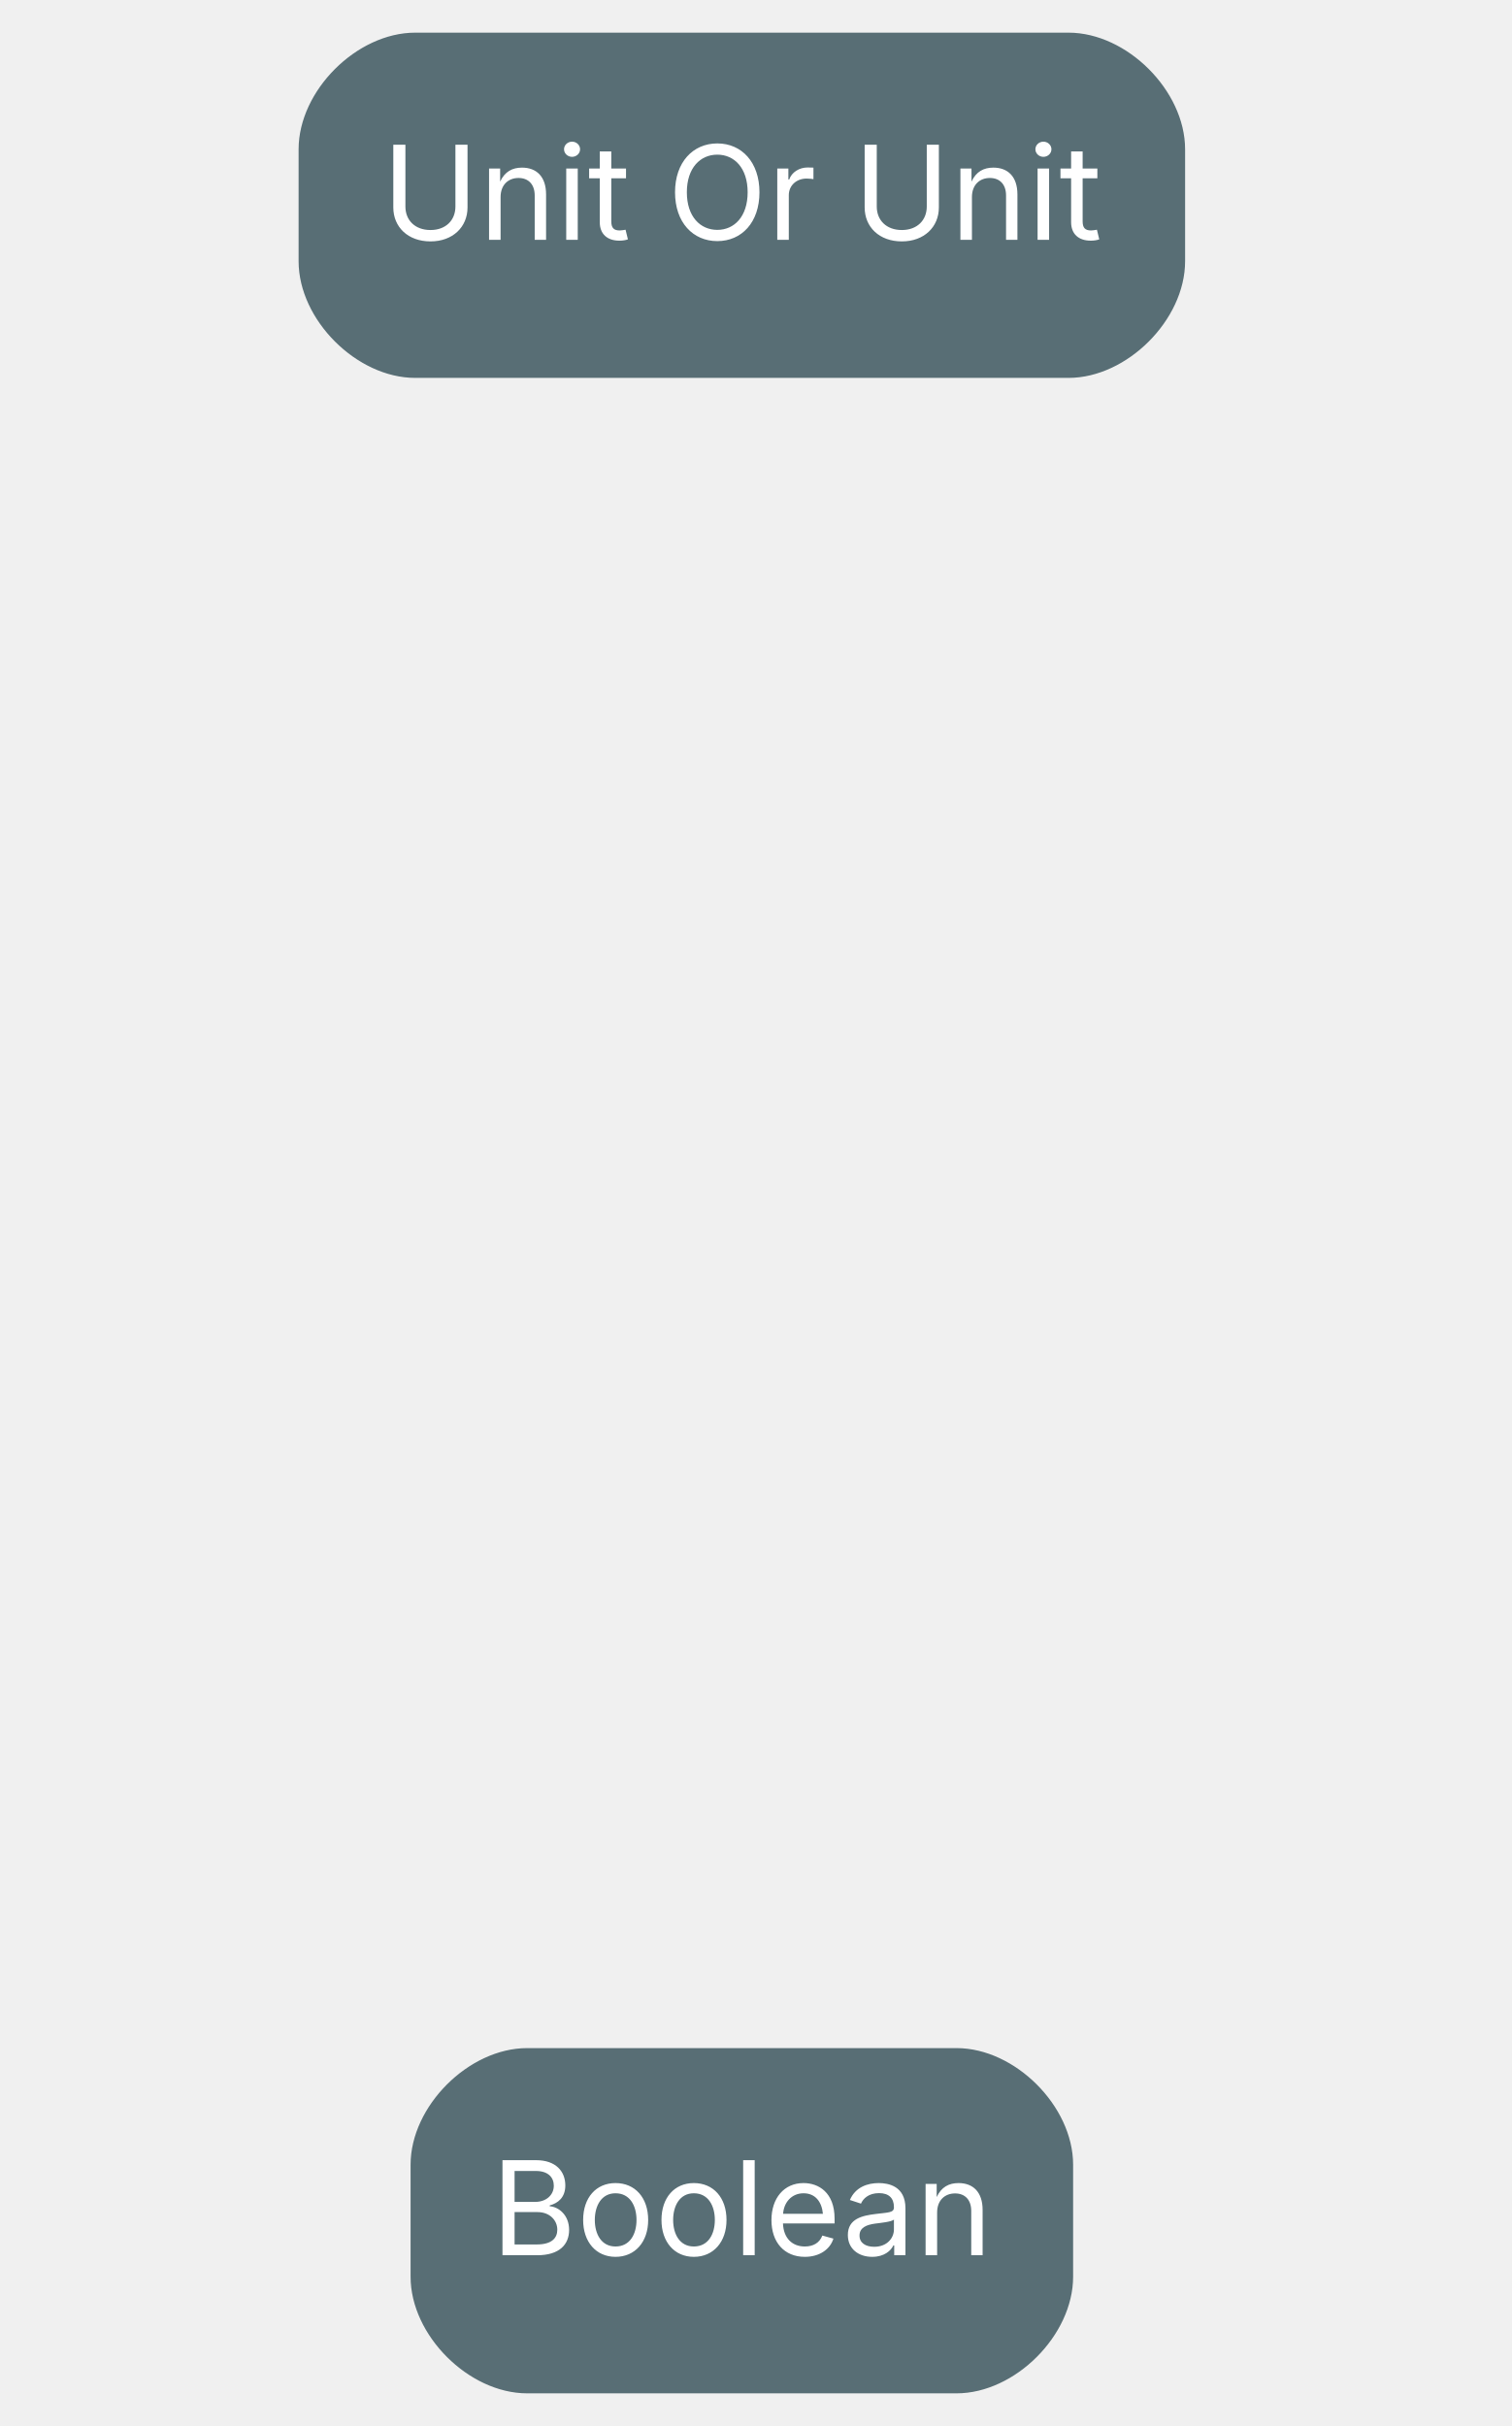
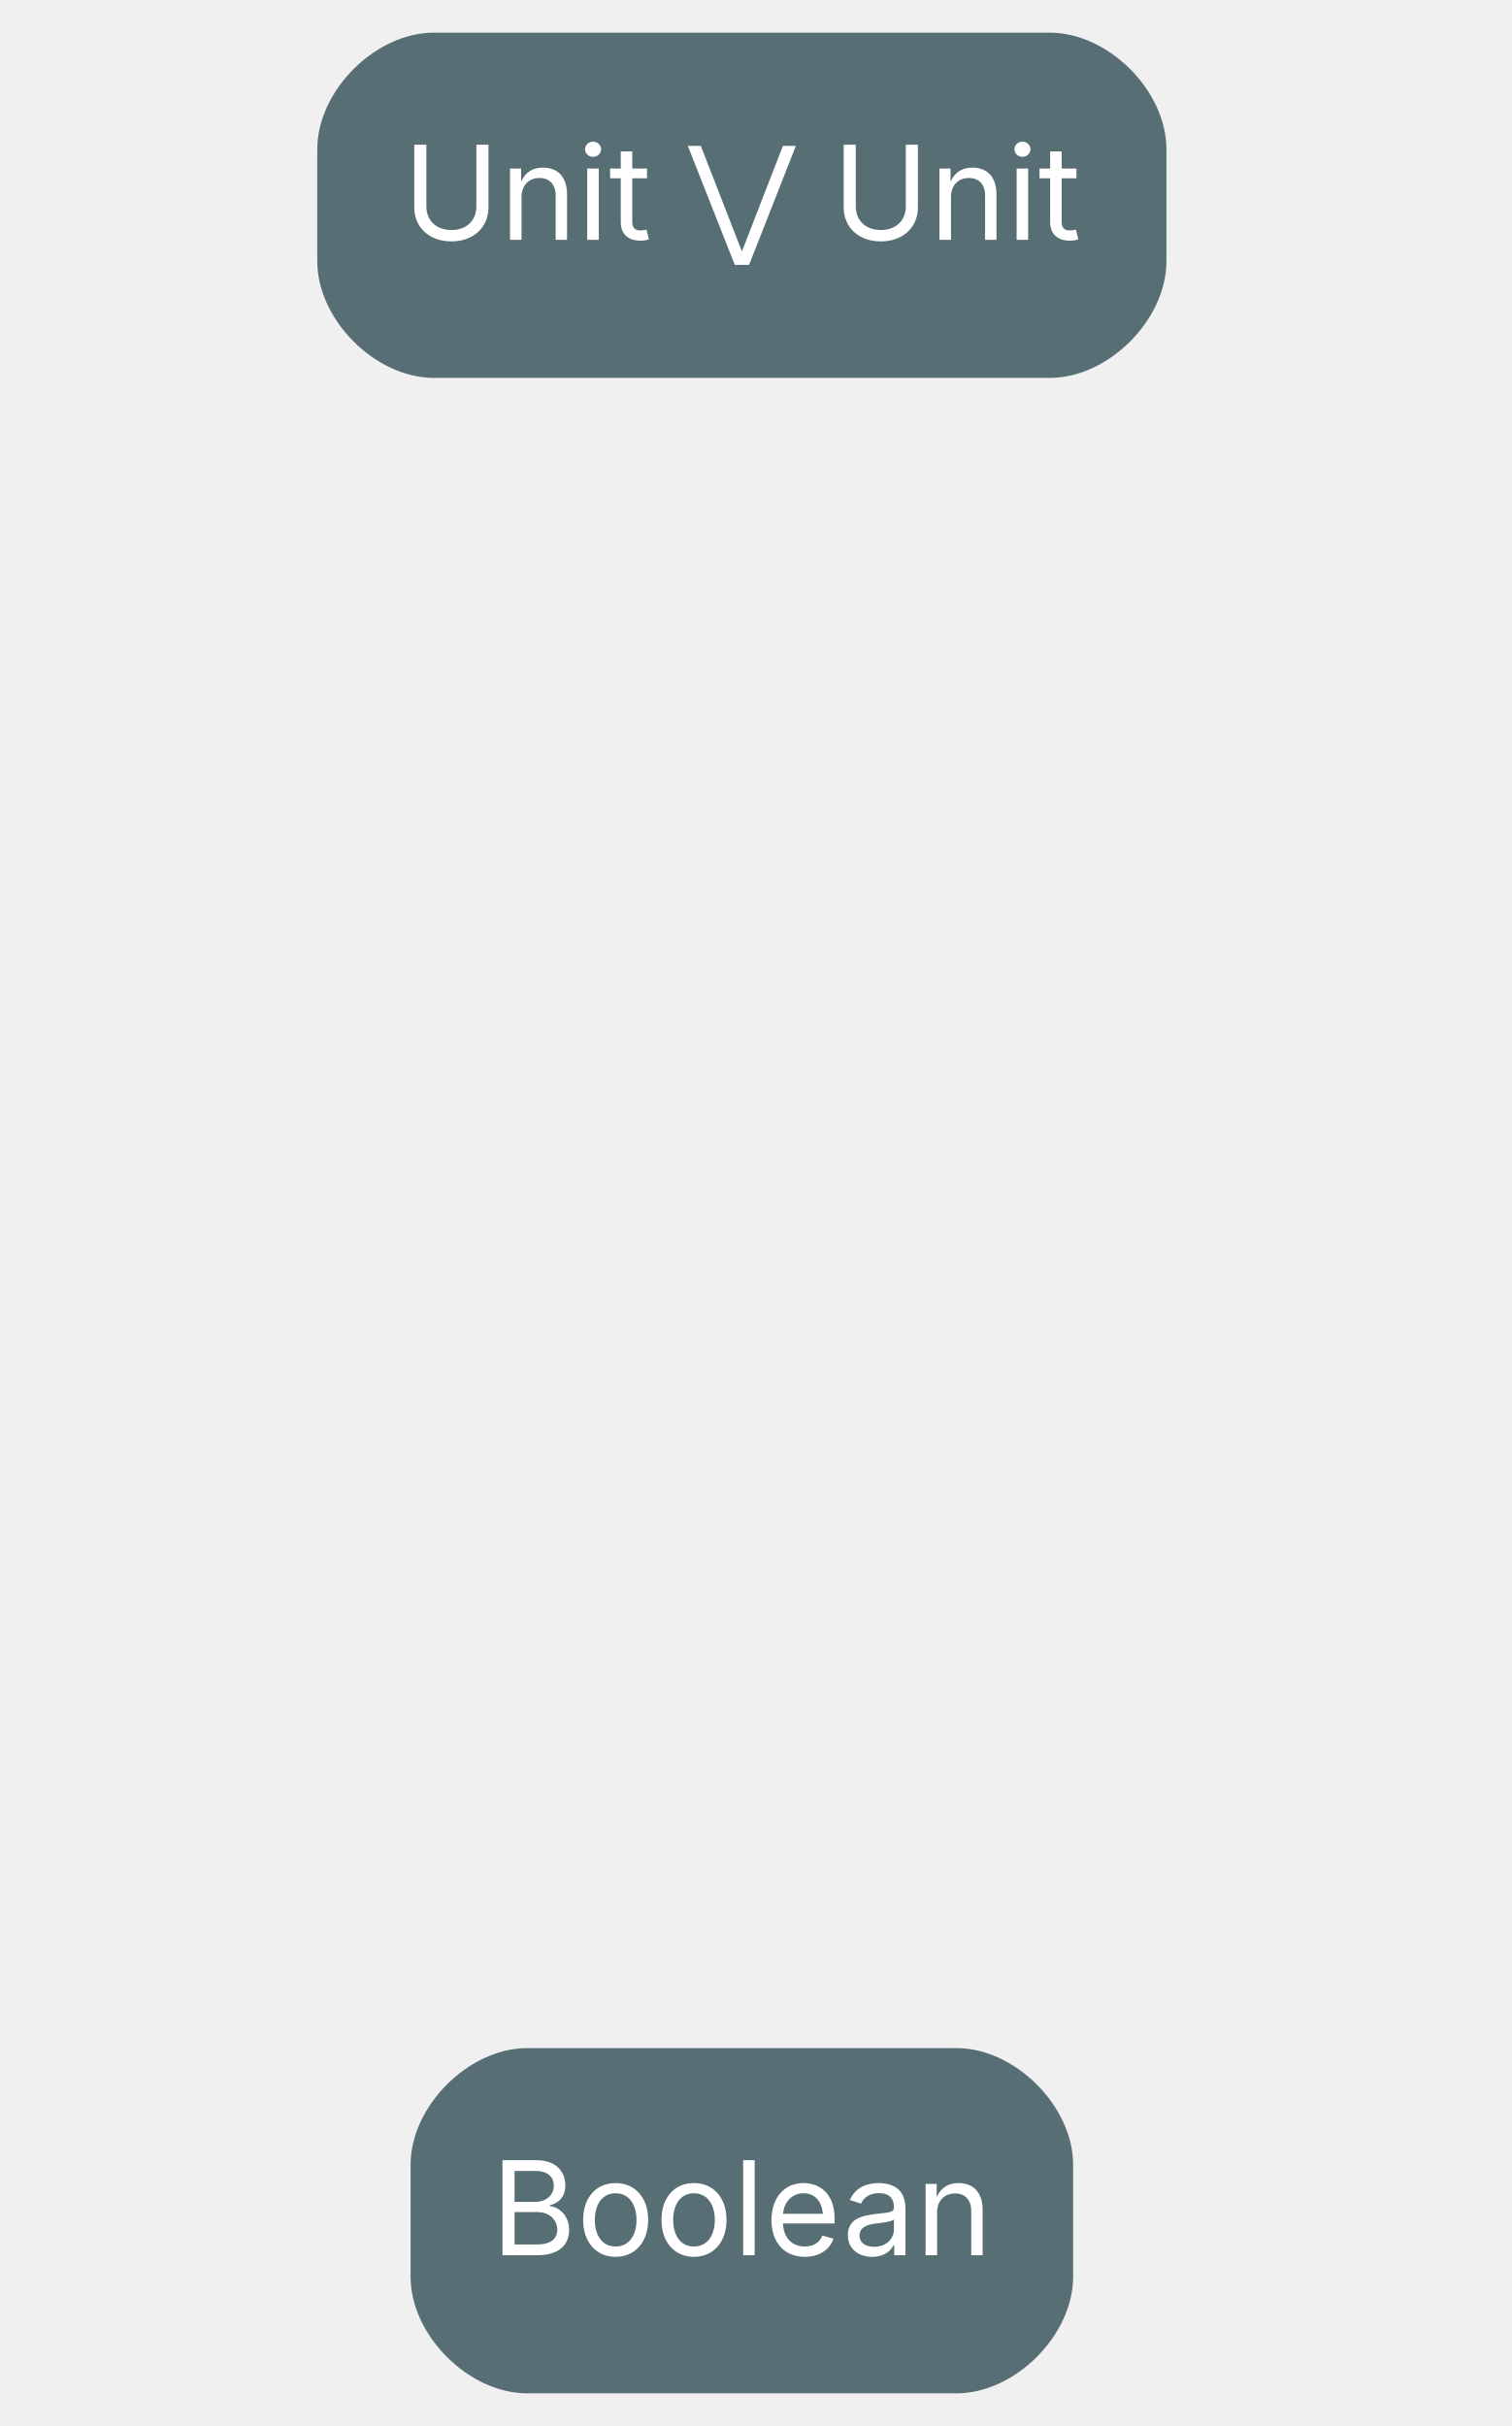
<svg xmlns="http://www.w3.org/2000/svg" width="162pt" height="260pt" viewBox="0.00 0.00 162.00 260.00">
  <g id="graph0" class="graph" transform="scale(1 1) rotate(0) translate(4 256)">
    <g id="node1" class="node">
-       <path fill="#586e75" stroke="#586e75" d="M110.5,-252C110.5,-252 40.5,-252 40.5,-252 34.5,-252 28.5,-246 28.5,-240 28.5,-240 28.5,-228 28.5,-228 28.5,-222 34.5,-216 40.5,-216 40.5,-216 110.5,-216 110.5,-216 116.5,-216 122.5,-222 122.5,-228 122.5,-228 122.5,-240 122.5,-240 122.5,-246 116.5,-252 110.5,-252" />
-       <text text-anchor="middle" x="75.5" y="-230.3" font-family="Inter,Arial" font-size="14.00" fill="#ffffff">Unit Or Unit</text>
+       <path fill="#586e75" stroke="#586e75" d="M108.5,-252C108.5,-252 42.5,-252 42.5,-252 36.5,-252 30.5,-246 30.5,-240 30.5,-240 30.5,-228 30.5,-228 30.5,-222 36.5,-216 42.5,-216 42.5,-216 108.5,-216 108.5,-216 114.5,-216 120.5,-222 120.5,-228 120.5,-228 120.5,-240 120.5,-240 120.5,-246 114.5,-252 108.5,-252" />
+       <text text-anchor="middle" x="75.5" y="-230.3" font-family="Inter,Arial" font-size="14.00" fill="#ffffff">Unit ⋁ Unit</text>
    </g>
    <g id="node6" class="node">
      <path fill="#586e75" stroke="#586e75" d="M98.5,-36C98.5,-36 52.5,-36 52.5,-36 46.5,-36 40.5,-30 40.5,-24 40.5,-24 40.5,-12 40.5,-12 40.5,-6 46.5,0 52.5,0 52.5,0 98.5,0 98.5,0 104.5,0 110.5,-6 110.5,-12 110.5,-12 110.5,-24 110.5,-24 110.5,-30 104.5,-36 98.5,-36" />
      <text text-anchor="middle" x="75.5" y="-14.3" font-family="Inter,Arial" font-size="14.00" fill="#ffffff">Boolean</text>
    </g>
  </g>
</svg>
